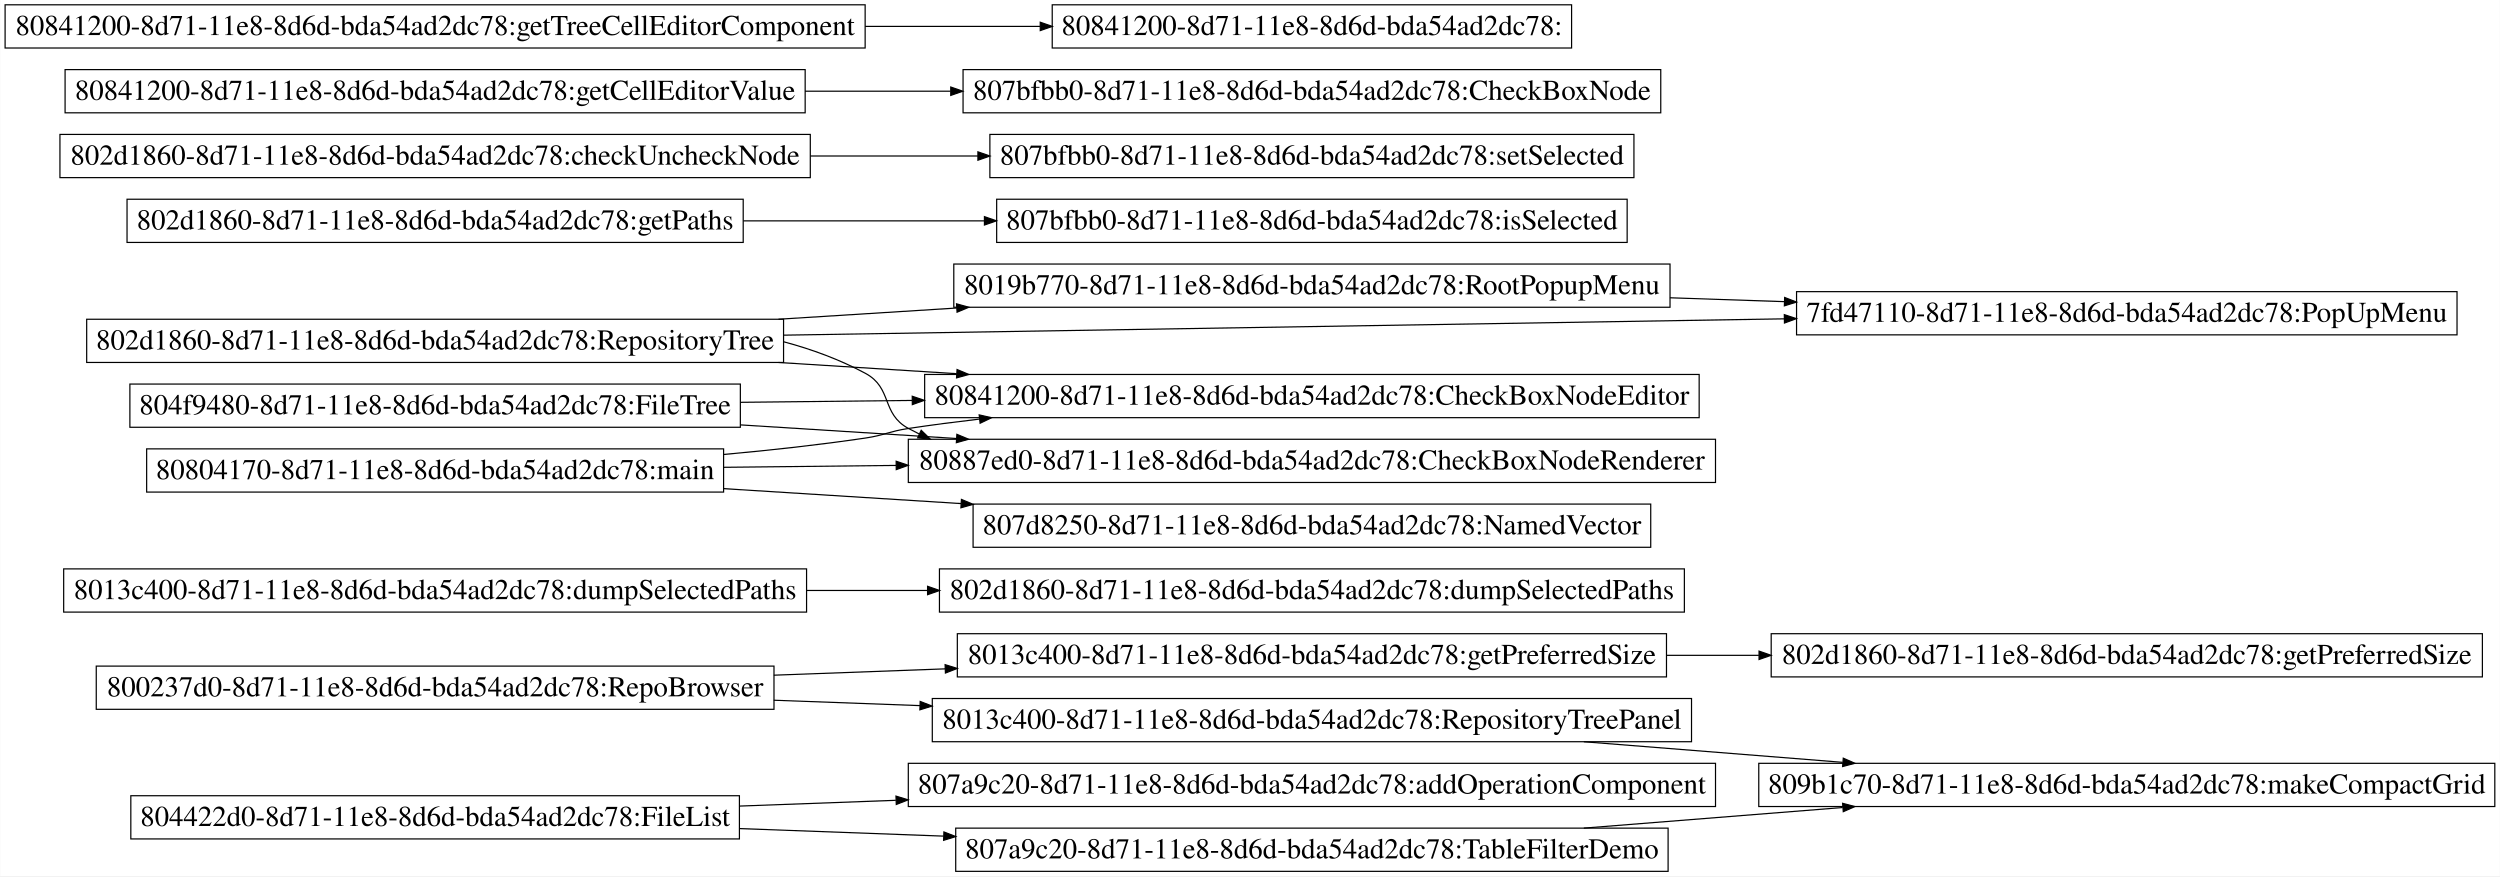
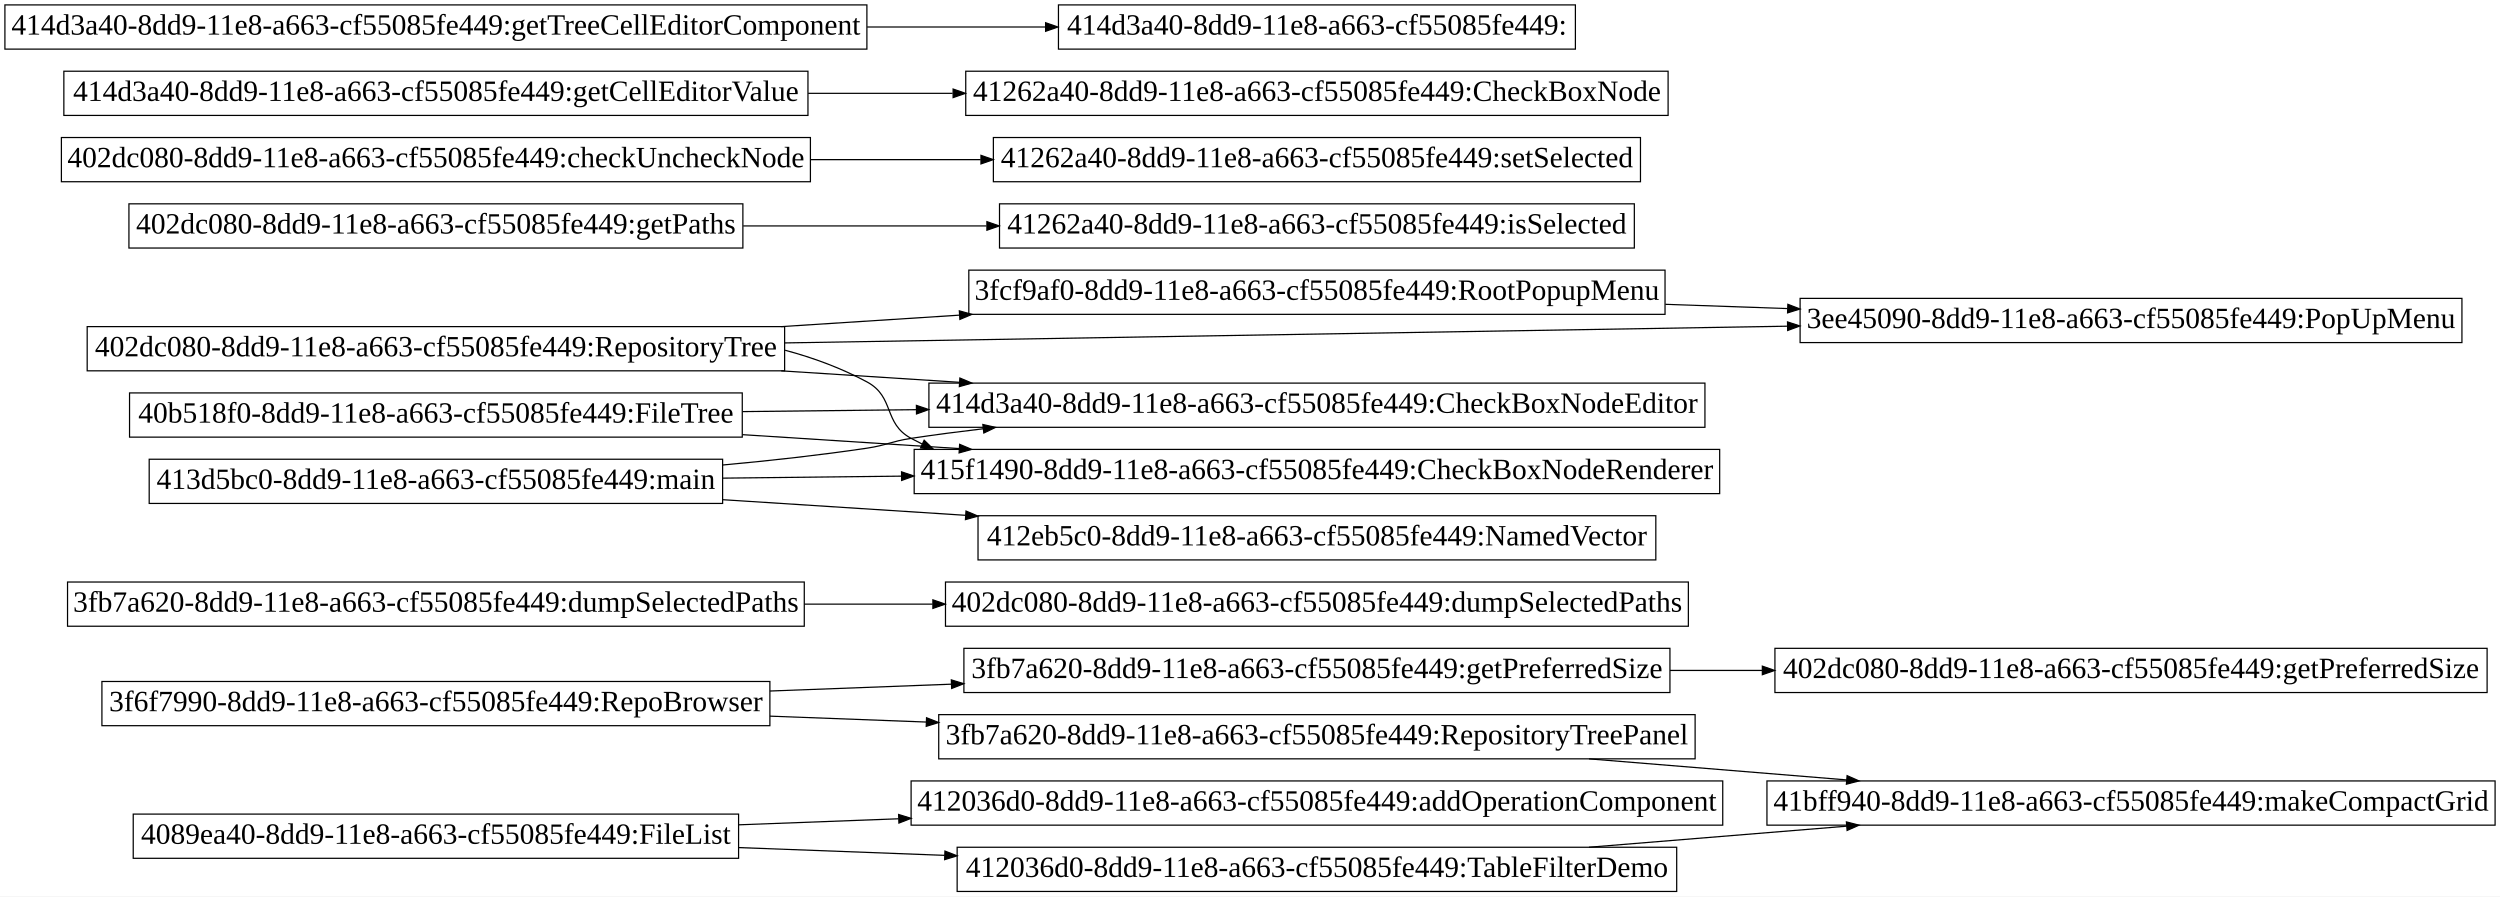
- <svg xmlns="http://www.w3.org/2000/svg" width="2083pt" height="730pt" viewBox="0.00 0.00 2082.71 730.00">
+ <svg xmlns="http://www.w3.org/2000/svg" width="2036pt" height="730pt" viewBox="0.00 0.00 2036.00 730.00">
  <g id="graph0" class="graph" transform="scale(1 1) rotate(0) translate(4 726)">
-     <polygon fill="#ffffff" stroke="transparent" points="-4,4 -4,-726 2078.711,-726 2078.711,4 -4,4" />
+     <polygon fill="white" stroke="none" points="-4,4 -4,-726 2032,-726 2032,4 -4,4" />
    <g id="node1" class="node">
-       <polygon fill="none" stroke="#000000" points="640.74,-171 76.053,-171 76.053,-135 640.74,-135 640.74,-171" />
-       <text text-anchor="middle" x="358.397" y="-145.8" font-family="Times,serif" font-size="24.00" fill="#000000">800237d0-8d71-11e8-8d6d-bda54ad2dc78:RepoBrowser</text>
+       <polygon fill="none" stroke="black" points="623,-171 79,-171 79,-135 623,-135 623,-171" />
+       <text text-anchor="middle" x="351" y="-146.8" font-family="Times New Roman,serif" font-size="24.00">3f6f7990-8dd9-11e8-a663-cf55085fe449:RepoBrowser</text>
    </g>
    <g id="node2" class="node">
-       <polygon fill="none" stroke="#000000" points="1405.228,-144 772.643,-144 772.643,-108 1405.228,-108 1405.228,-144" />
-       <text text-anchor="middle" x="1088.936" y="-118.8" font-family="Times,serif" font-size="24.00" fill="#000000">8013c400-8d71-11e8-8d6d-bda54ad2dc78:RepositoryTreePanel</text>
+       <polygon fill="none" stroke="black" points="1376.5,-144 760.5,-144 760.5,-108 1376.5,-108 1376.5,-144" />
+       <text text-anchor="middle" x="1068.5" y="-119.8" font-family="Times New Roman,serif" font-size="24.00">3fb7a620-8dd9-11e8-a663-cf55085fe449:RepositoryTreePanel</text>
    </g>
    <g id="edge1" class="edge">
-       <path fill="none" stroke="#000000" d="M640.581,-142.571C680.466,-141.097 721.747,-139.571 762.382,-138.069" />
-       <polygon fill="#000000" stroke="#000000" points="762.555,-141.565 772.419,-137.698 762.297,-134.57 762.555,-141.565" />
+       <path fill="none" stroke="black" d="M623.01,-142.773C664.571,-141.205 707.794,-139.574 750.247,-137.972" />
+       <polygon fill="black" stroke="black" points="750.58,-141.462 760.441,-137.587 750.316,-134.467 750.58,-141.462" />
    </g>
    <g id="node3" class="node">
-       <polygon fill="none" stroke="#000000" points="1384.369,-198 793.502,-198 793.502,-162 1384.369,-162 1384.369,-198" />
-       <text text-anchor="middle" x="1088.936" y="-172.8" font-family="Times,serif" font-size="24.00" fill="#000000">8013c400-8d71-11e8-8d6d-bda54ad2dc78:getPreferredSize</text>
+       <polygon fill="none" stroke="black" points="1356,-198 781,-198 781,-162 1356,-162 1356,-198" />
+       <text text-anchor="middle" x="1068.5" y="-173.8" font-family="Times New Roman,serif" font-size="24.00">3fb7a620-8dd9-11e8-a663-cf55085fe449:getPreferredSize</text>
    </g>
    <g id="edge2" class="edge">
-       <path fill="none" stroke="#000000" d="M640.581,-163.429C687.356,-165.158 736.05,-166.958 783.37,-168.707" />
-       <polygon fill="#000000" stroke="#000000" points="783.324,-172.207 793.446,-169.079 783.582,-165.212 783.324,-172.207" />
+       <path fill="none" stroke="black" d="M623.01,-163.227C671.3,-165.049 721.834,-166.956 770.797,-168.804" />
+       <polygon fill="black" stroke="black" points="770.768,-172.305 780.893,-169.185 771.032,-165.31 770.768,-172.305" />
    </g>
    <g id="node4" class="node">
-       <polygon fill="none" stroke="#000000" points="2074.528,-90 1461.262,-90 1461.262,-54 2074.528,-54 2074.528,-90" />
-       <text text-anchor="middle" x="1767.895" y="-64.8" font-family="Times,serif" font-size="24.00" fill="#000000">809b1c70-8d71-11e8-8d6d-bda54ad2dc78:makeCompactGrid</text>
+       <polygon fill="none" stroke="black" points="2028,-90 1435,-90 1435,-54 2028,-54 2028,-90" />
+       <text text-anchor="middle" x="1731.5" y="-65.8" font-family="Times New Roman,serif" font-size="24.00">41bff940-8dd9-11e8-a663-cf55085fe449:makeCompactGrid</text>
    </g>
    <g id="edge3" class="edge">
-       <path fill="none" stroke="#000000" d="M1315.491,-107.981C1384.775,-102.471 1461.142,-96.397 1531.089,-90.834" />
-       <polygon fill="#000000" stroke="#000000" points="1531.67,-94.299 1541.361,-90.017 1531.115,-87.321 1531.67,-94.299" />
+       <path fill="none" stroke="black" d="M1290.06,-107.981C1357.51,-102.471 1431.86,-96.397 1499.96,-90.834" />
+       <polygon fill="black" stroke="black" points="1500.28,-94.32 1509.96,-90.017 1499.71,-87.343 1500.28,-94.32" />
    </g>
    <g id="node5" class="node">
-       <polygon fill="none" stroke="#000000" points="2064.176,-198 1471.613,-198 1471.613,-162 2064.176,-162 2064.176,-198" />
-       <text text-anchor="middle" x="1767.895" y="-172.8" font-family="Times,serif" font-size="24.00" fill="#000000">802d1860-8d71-11e8-8d6d-bda54ad2dc78:getPreferredSize</text>
+       <polygon fill="none" stroke="black" points="2021.5,-198 1441.5,-198 1441.5,-162 2021.5,-162 2021.5,-198" />
+       <text text-anchor="middle" x="1731.5" y="-173.8" font-family="Times New Roman,serif" font-size="24.00">402dc080-8dd9-11e8-a663-cf55085fe449:getPreferredSize</text>
    </g>
    <g id="edge4" class="edge">
-       <path fill="none" stroke="#000000" d="M1384.762,-180C1410.158,-180 1435.885,-180 1461.362,-180" />
-       <polygon fill="#000000" stroke="#000000" points="1461.494,-183.5 1471.494,-180 1461.494,-176.5 1461.494,-183.5" />
+       <path fill="none" stroke="black" d="M1356.06,-180C1380.88,-180 1406.04,-180 1430.96,-180" />
+       <polygon fill="black" stroke="black" points="1431.25,-183.5 1441.25,-180 1431.25,-176.5 1431.25,-183.5" />
    </g>
    <g id="node6" class="node">
-       <polygon fill="none" stroke="#000000" points="667.885,-252 48.908,-252 48.908,-216 667.885,-216 667.885,-252" />
-       <text text-anchor="middle" x="358.397" y="-226.8" font-family="Times,serif" font-size="24.00" fill="#000000">8013c400-8d71-11e8-8d6d-bda54ad2dc78:dumpSelectedPaths</text>
+       <polygon fill="none" stroke="black" points="651,-252 51,-252 51,-216 651,-216 651,-252" />
+       <text text-anchor="middle" x="351" y="-227.8" font-family="Times New Roman,serif" font-size="24.00">3fb7a620-8dd9-11e8-a663-cf55085fe449:dumpSelectedPaths</text>
    </g>
    <g id="node7" class="node">
-       <polygon fill="none" stroke="#000000" points="1399.272,-252 778.6,-252 778.6,-216 1399.272,-216 1399.272,-252" />
-       <text text-anchor="middle" x="1088.936" y="-226.8" font-family="Times,serif" font-size="24.00" fill="#000000">802d1860-8d71-11e8-8d6d-bda54ad2dc78:dumpSelectedPaths</text>
+       <polygon fill="none" stroke="black" points="1371,-252 766,-252 766,-216 1371,-216 1371,-252" />
+       <text text-anchor="middle" x="1068.5" y="-227.8" font-family="Times New Roman,serif" font-size="24.00">402dc080-8dd9-11e8-a663-cf55085fe449:dumpSelectedPaths</text>
    </g>
    <g id="edge5" class="edge">
-       <path fill="none" stroke="#000000" d="M667.946,-234C701.174,-234 735.031,-234 768.384,-234" />
-       <polygon fill="#000000" stroke="#000000" points="768.717,-237.5 778.717,-234 768.717,-230.5 768.717,-237.5" />
+       <path fill="none" stroke="black" d="M651.032,-234C685.548,-234 720.815,-234 755.498,-234" />
+       <polygon fill="black" stroke="black" points="755.75,-237.5 765.75,-234 755.75,-230.5 755.75,-237.5" />
    </g>
    <g id="node8" class="node">
-       <polygon fill="none" stroke="#000000" points="1387.319,-506 790.553,-506 790.553,-470 1387.319,-470 1387.319,-506" />
-       <text text-anchor="middle" x="1088.936" y="-480.8" font-family="Times,serif" font-size="24.00" fill="#000000">8019b770-8d71-11e8-8d6d-bda54ad2dc78:RootPopupMenu</text>
+       <polygon fill="none" stroke="black" points="1352,-506 785,-506 785,-470 1352,-470 1352,-506" />
+       <text text-anchor="middle" x="1068.5" y="-481.8" font-family="Times New Roman,serif" font-size="24.00">3fcf9af0-8dd9-11e8-a663-cf55085fe449:RootPopupMenu</text>
    </g>
    <g id="node9" class="node">
-       <polygon fill="none" stroke="#000000" points="2043.047,-483 1492.742,-483 1492.742,-447 2043.047,-447 2043.047,-483" />
-       <text text-anchor="middle" x="1767.895" y="-457.8" font-family="Times,serif" font-size="24.00" fill="#000000">7fd47110-8d71-11e8-8d6d-bda54ad2dc78:PopUpMenu</text>
+       <polygon fill="none" stroke="black" points="2001,-483 1462,-483 1462,-447 2001,-447 2001,-483" />
+       <text text-anchor="middle" x="1731.5" y="-458.8" font-family="Times New Roman,serif" font-size="24.00">3ee45090-8dd9-11e8-a663-cf55085fe449:PopUpMenu</text>
    </g>
    <g id="edge6" class="edge">
-       <path fill="none" stroke="#000000" d="M1387.231,-477.895C1418.876,-476.823 1451.006,-475.735 1482.498,-474.668" />
-       <polygon fill="#000000" stroke="#000000" points="1482.823,-478.159 1492.699,-474.322 1482.586,-471.163 1482.823,-478.159" />
+       <path fill="none" stroke="black" d="M1352.22,-478.163C1385.19,-477.015 1418.81,-475.846 1451.72,-474.7" />
+       <polygon fill="black" stroke="black" points="1452.04,-478.191 1461.91,-474.346 1451.8,-471.196 1452.04,-478.191" />
    </g>
    <g id="node10" class="node">
-       <polygon fill="none" stroke="#000000" points="648.717,-460 68.076,-460 68.076,-424 648.717,-424 648.717,-460" />
-       <text text-anchor="middle" x="358.397" y="-434.8" font-family="Times,serif" font-size="24.00" fill="#000000">802d1860-8d71-11e8-8d6d-bda54ad2dc78:RepositoryTree</text>
+       <polygon fill="none" stroke="black" points="635,-460 67,-460 67,-424 635,-424 635,-460" />
+       <text text-anchor="middle" x="351" y="-435.8" font-family="Times New Roman,serif" font-size="24.00">402dc080-8dd9-11e8-a663-cf55085fe449:RepositoryTree</text>
    </g>
    <g id="edge10" class="edge">
-       <path fill="none" stroke="#000000" d="M644.504,-460.015C693.242,-463.084 743.954,-466.277 792.941,-469.362" />
-       <polygon fill="#000000" stroke="#000000" points="792.84,-472.863 803.04,-469.998 793.279,-465.876 792.84,-472.863" />
+       <path fill="none" stroke="black" d="M632.218,-460.015C679.852,-463.078 729.413,-466.264 777.298,-469.343" />
+       <polygon fill="black" stroke="black" points="777.286,-472.849 787.49,-469.998 777.735,-465.863 777.286,-472.849" />
    </g>
    <g id="edge9" class="edge">
-       <path fill="none" stroke="#000000" d="M648.736,-446.738C892.859,-450.721 1239.874,-456.384 1482.573,-460.344" />
-       <polygon fill="#000000" stroke="#000000" points="1482.549,-463.844 1492.605,-460.508 1482.664,-456.845 1482.549,-463.844" />
+       <path fill="none" stroke="black" d="M635.12,-446.724C873.977,-450.709 1213.99,-456.382 1451.63,-460.347" />
+       <polygon fill="black" stroke="black" points="1451.75,-463.85 1461.81,-460.517 1451.87,-456.85 1451.75,-463.85" />
    </g>
    <g id="node11" class="node">
-       <polygon fill="none" stroke="#000000" points="1425.209,-360 752.662,-360 752.662,-324 1425.209,-324 1425.209,-360" />
-       <text text-anchor="middle" x="1088.936" y="-334.8" font-family="Times,serif" font-size="24.00" fill="#000000">80887ed0-8d71-11e8-8d6d-bda54ad2dc78:CheckBoxNodeRenderer</text>
+       <polygon fill="none" stroke="black" points="1396.5,-360 740.5,-360 740.5,-324 1396.5,-324 1396.5,-360" />
+       <text text-anchor="middle" x="1068.5" y="-335.8" font-family="Times New Roman,serif" font-size="24.00">415f1490-8dd9-11e8-a663-cf55085fe449:CheckBoxNodeRenderer</text>
    </g>
    <g id="edge7" class="edge">
-       <path fill="none" stroke="#000000" d="M649.036,-441.176C672.688,-434.857 695.607,-426.327 716.793,-415 739.687,-402.76 729.929,-381.297 752.793,-369 755.758,-367.405 758.759,-365.869 761.793,-364.389" />
-       <polygon fill="#000000" stroke="#000000" points="763.399,-367.502 770.994,-360.114 760.45,-361.154 763.399,-367.502" />
+       <path fill="none" stroke="black" d="M635.396,-440.766C658.65,-434.549 681.184,-426.153 702,-415 724.883,-402.739 715.146,-381.315 738,-369 740.968,-367.4 743.974,-365.86 747.014,-364.377" />
+       <polygon fill="black" stroke="black" points="748.636,-367.483 756.232,-360.098 745.688,-361.134 748.636,-367.483" />
    </g>
    <g id="node12" class="node">
-       <polygon fill="none" stroke="#000000" points="1411.596,-414 766.275,-414 766.275,-378 1411.596,-378 1411.596,-414" />
-       <text text-anchor="middle" x="1088.936" y="-388.8" font-family="Times,serif" font-size="24.00" fill="#000000">80841200-8d71-11e8-8d6d-bda54ad2dc78:CheckBoxNodeEditor</text>
+       <polygon fill="none" stroke="black" points="1384.5,-414 752.5,-414 752.5,-378 1384.5,-378 1384.5,-414" />
+       <text text-anchor="middle" x="1068.5" y="-389.8" font-family="Times New Roman,serif" font-size="24.00">414d3a40-8dd9-11e8-a663-cf55085fe449:CheckBoxNodeEditor</text>
    </g>
    <g id="edge8" class="edge">
-       <path fill="none" stroke="#000000" d="M644.504,-423.985C693.242,-420.916 743.954,-417.723 792.941,-414.638" />
-       <polygon fill="#000000" stroke="#000000" points="793.279,-418.124 803.04,-414.002 792.84,-411.137 793.279,-418.124" />
+       <path fill="none" stroke="black" d="M632.218,-423.985C679.852,-420.922 729.413,-417.736 777.298,-414.657" />
+       <polygon fill="black" stroke="black" points="777.735,-418.137 787.49,-414.002 777.286,-411.151 777.735,-418.137" />
    </g>
    <g id="node13" class="node">
-       <polygon fill="none" stroke="#000000" points="615.092,-560 101.701,-560 101.701,-524 615.092,-524 615.092,-560" />
-       <text text-anchor="middle" x="358.397" y="-534.8" font-family="Times,serif" font-size="24.00" fill="#000000">802d1860-8d71-11e8-8d6d-bda54ad2dc78:getPaths</text>
+       <polygon fill="none" stroke="black" points="601,-560 101,-560 101,-524 601,-524 601,-560" />
+       <text text-anchor="middle" x="351" y="-535.8" font-family="Times New Roman,serif" font-size="24.00">402dc080-8dd9-11e8-a663-cf55085fe449:getPaths</text>
    </g>
    <g id="node14" class="node">
-       <polygon fill="none" stroke="#000000" points="1351.596,-560 826.275,-560 826.275,-524 1351.596,-524 1351.596,-560" />
-       <text text-anchor="middle" x="1088.936" y="-534.8" font-family="Times,serif" font-size="24.00" fill="#000000">807bfbb0-8d71-11e8-8d6d-bda54ad2dc78:isSelected</text>
+       <polygon fill="none" stroke="black" points="1327,-560 810,-560 810,-524 1327,-524 1327,-560" />
+       <text text-anchor="middle" x="1068.5" y="-535.8" font-family="Times New Roman,serif" font-size="24.00">41262a40-8dd9-11e8-a663-cf55085fe449:isSelected</text>
    </g>
    <g id="edge11" class="edge">
-       <path fill="none" stroke="#000000" d="M615.187,-542C680.186,-542 750.226,-542 815.992,-542" />
-       <polygon fill="#000000" stroke="#000000" points="816.086,-545.5 826.086,-542 816.086,-538.5 816.086,-545.5" />
+       <path fill="none" stroke="black" d="M601.243,-542C665.27,-542 734.42,-542 799.359,-542" />
+       <polygon fill="black" stroke="black" points="799.743,-545.5 809.743,-542 799.743,-538.5 799.743,-545.5" />
    </g>
    <g id="node15" class="node">
-       <polygon fill="none" stroke="#000000" points="670.994,-614 45.799,-614 45.799,-578 670.994,-578 670.994,-614" />
-       <text text-anchor="middle" x="358.397" y="-588.8" font-family="Times,serif" font-size="24.00" fill="#000000">802d1860-8d71-11e8-8d6d-bda54ad2dc78:checkUncheckNode</text>
+       <polygon fill="none" stroke="black" points="656,-614 46,-614 46,-578 656,-578 656,-614" />
+       <text text-anchor="middle" x="351" y="-589.8" font-family="Times New Roman,serif" font-size="24.00">402dc080-8dd9-11e8-a663-cf55085fe449:checkUncheckNode</text>
    </g>
    <g id="node16" class="node">
-       <polygon fill="none" stroke="#000000" points="1357.248,-614 820.623,-614 820.623,-578 1357.248,-578 1357.248,-614" />
-       <text text-anchor="middle" x="1088.936" y="-588.8" font-family="Times,serif" font-size="24.00" fill="#000000">807bfbb0-8d71-11e8-8d6d-bda54ad2dc78:setSelected</text>
+       <polygon fill="none" stroke="black" points="1332,-614 805,-614 805,-578 1332,-578 1332,-614" />
+       <text text-anchor="middle" x="1068.5" y="-589.8" font-family="Times New Roman,serif" font-size="24.00">41262a40-8dd9-11e8-a663-cf55085fe449:setSelected</text>
    </g>
    <g id="edge12" class="edge">
-       <path fill="none" stroke="#000000" d="M671.125,-596C717.503,-596 765.035,-596 810.647,-596" />
-       <polygon fill="#000000" stroke="#000000" points="810.655,-599.5 820.655,-596 810.655,-592.5 810.655,-599.5" />
+       <path fill="none" stroke="black" d="M656.214,-596C702.2,-596 749.392,-596 794.66,-596" />
+       <polygon fill="black" stroke="black" points="794.896,-599.5 804.896,-596 794.896,-592.5 794.896,-599.5" />
    </g>
    <g id="node17" class="node">
-       <polygon fill="none" stroke="#000000" points="611.936,-63 104.857,-63 104.857,-27 611.936,-27 611.936,-63" />
-       <text text-anchor="middle" x="358.397" y="-37.8" font-family="Times,serif" font-size="24.00" fill="#000000">804422d0-8d71-11e8-8d6d-bda54ad2dc78:FileList</text>
+       <polygon fill="none" stroke="black" points="597.5,-63 104.5,-63 104.5,-27 597.5,-27 597.5,-63" />
+       <text text-anchor="middle" x="351" y="-38.8" font-family="Times New Roman,serif" font-size="24.00">4089ea40-8dd9-11e8-a663-cf55085fe449:FileList</text>
    </g>
    <g id="node18" class="node">
-       <polygon fill="none" stroke="#000000" points="1385.713,-36 792.158,-36 792.158,0 1385.713,0 1385.713,-36" />
-       <text text-anchor="middle" x="1088.936" y="-10.8" font-family="Times,serif" font-size="24.00" fill="#000000">807a9c20-8d71-11e8-8d6d-bda54ad2dc78:TableFilterDemo</text>
+       <polygon fill="none" stroke="black" points="1361.5,-36 775.5,-36 775.5,-0 1361.5,-0 1361.5,-36" />
+       <text text-anchor="middle" x="1068.5" y="-11.8" font-family="Times New Roman,serif" font-size="24.00">412036d0-8dd9-11e8-a663-cf55085fe449:TableFilterDemo</text>
    </g>
    <g id="edge13" class="edge">
-       <path fill="none" stroke="#000000" d="M612.11,-35.623C666.914,-33.597 725.425,-31.435 782.018,-29.343" />
-       <polygon fill="#000000" stroke="#000000" points="782.326,-32.834 792.19,-28.967 782.067,-25.839 782.326,-32.834" />
+       <path fill="none" stroke="black" d="M597.734,-35.727C651.714,-33.69 709.478,-31.51 765.383,-29.401" />
+       <polygon fill="black" stroke="black" points="765.571,-32.896 775.432,-29.021 765.307,-25.901 765.571,-32.896" />
    </g>
    <g id="node19" class="node">
-       <polygon fill="none" stroke="#000000" points="1425.221,-90 752.65,-90 752.65,-54 1425.221,-54 1425.221,-90" />
-       <text text-anchor="middle" x="1088.936" y="-64.8" font-family="Times,serif" font-size="24.00" fill="#000000">807a9c20-8d71-11e8-8d6d-bda54ad2dc78:addOperationComponent</text>
+       <polygon fill="none" stroke="black" points="1399,-90 738,-90 738,-54 1399,-54 1399,-90" />
+       <text text-anchor="middle" x="1068.5" y="-65.8" font-family="Times New Roman,serif" font-size="24.00">412036d0-8dd9-11e8-a663-cf55085fe449:addOperationComponent</text>
    </g>
    <g id="edge14" class="edge">
-       <path fill="none" stroke="#000000" d="M612.11,-54.377C654.157,-55.931 698.386,-57.566 742.256,-59.187" />
-       <polygon fill="#000000" stroke="#000000" points="742.378,-62.694 752.5,-59.566 742.636,-55.699 742.378,-62.694" />
+       <path fill="none" stroke="black" d="M597.734,-54.273C639.658,-55.855 683.866,-57.523 727.712,-59.178" />
+       <polygon fill="black" stroke="black" points="727.826,-62.684 737.951,-59.564 728.09,-55.69 727.826,-62.684" />
    </g>
    <g id="edge17" class="edge">
-       <path fill="none" stroke="#000000" d="M1315.491,-36.019C1384.775,-41.529 1461.142,-47.603 1531.089,-53.166" />
-       <polygon fill="#000000" stroke="#000000" points="1531.115,-56.679 1541.361,-53.983 1531.67,-49.701 1531.115,-56.679" />
+       <path fill="none" stroke="black" d="M1290.06,-36.019C1357.51,-41.529 1431.86,-47.603 1499.96,-53.166" />
+       <polygon fill="black" stroke="black" points="1499.71,-56.657 1509.96,-53.983 1500.28,-49.68 1499.71,-56.657" />
    </g>
    <g id="node20" class="node">
-       <polygon fill="none" stroke="#000000" points="612.717,-406 104.076,-406 104.076,-370 612.717,-370 612.717,-406" />
-       <text text-anchor="middle" x="358.397" y="-380.8" font-family="Times,serif" font-size="24.00" fill="#000000">804f9480-8d71-11e8-8d6d-bda54ad2dc78:FileTree</text>
+       <polygon fill="none" stroke="black" points="600.5,-406 101.5,-406 101.5,-370 600.5,-370 600.5,-406" />
+       <text text-anchor="middle" x="351" y="-381.8" font-family="Times New Roman,serif" font-size="24.00">40b518f0-8dd9-11e8-a663-cf55085fe449:FileTree</text>
    </g>
    <g id="edge15" class="edge">
-       <path fill="none" stroke="#000000" d="M612.878,-371.976C670.878,-368.324 732.995,-364.413 792.574,-360.661" />
-       <polygon fill="#000000" stroke="#000000" points="793.127,-364.133 802.887,-360.012 792.687,-357.147 793.127,-364.133" />
+       <path fill="none" stroke="black" d="M600.741,-372.008C657.665,-368.349 718.66,-364.427 777.159,-360.666" />
+       <polygon fill="black" stroke="black" points="777.531,-364.15 787.286,-360.015 777.082,-357.164 777.531,-364.15" />
    </g>
    <g id="edge16" class="edge">
-       <path fill="none" stroke="#000000" d="M612.878,-390.787C659.011,-391.292 707.747,-391.826 755.74,-392.351" />
-       <polygon fill="#000000" stroke="#000000" points="755.931,-395.853 765.968,-392.463 756.007,-388.854 755.931,-395.853" />
+       <path fill="none" stroke="black" d="M600.741,-390.781C646.412,-391.292 694.704,-391.832 742.226,-392.363" />
+       <polygon fill="black" stroke="black" points="742.315,-395.864 752.353,-392.476 742.393,-388.865 742.315,-395.864" />
    </g>
    <g id="node21" class="node">
-       <polygon fill="none" stroke="#000000" points="598.752,-352 118.041,-352 118.041,-316 598.752,-316 598.752,-352" />
-       <text text-anchor="middle" x="358.397" y="-326.8" font-family="Times,serif" font-size="24.00" fill="#000000">80804170-8d71-11e8-8d6d-bda54ad2dc78:main</text>
+       <polygon fill="none" stroke="black" points="584.5,-352 117.5,-352 117.5,-316 584.5,-316 584.5,-352" />
+       <text text-anchor="middle" x="351" y="-327.8" font-family="Times New Roman,serif" font-size="24.00">413d5bc0-8dd9-11e8-a663-cf55085fe449:main</text>
    </g>
    <g id="edge19" class="edge">
-       <path fill="none" stroke="#000000" d="M598.614,-336.631C644.718,-337.135 693.845,-337.673 742.524,-338.207" />
-       <polygon fill="#000000" stroke="#000000" points="742.54,-341.707 752.577,-338.317 742.616,-334.707 742.54,-341.707" />
+       <path fill="none" stroke="black" d="M584.797,-336.603C631.261,-337.122 680.941,-337.678 730.107,-338.228" />
+       <polygon fill="black" stroke="black" points="730.222,-341.729 740.26,-338.341 730.3,-334.729 730.222,-341.729" />
    </g>
    <g id="edge20" class="edge">
-       <path fill="none" stroke="#000000" d="M598.94,-347.345C638.426,-350.905 678.832,-355.382 716.793,-361 733.007,-363.4 736.585,-366.56 752.793,-369 771.984,-371.889 791.842,-374.482 811.871,-376.808" />
-       <polygon fill="#000000" stroke="#000000" points="811.704,-380.312 822.036,-377.965 812.495,-373.357 811.704,-380.312" />
+       <path fill="none" stroke="black" d="M584.558,-347.299C623.863,-350.874 664.174,-355.367 702,-361 718.212,-363.414 721.794,-366.547 738,-369 757.055,-371.884 776.78,-374.476 796.671,-376.803" />
+       <polygon fill="black" stroke="black" points="796.432,-380.298 806.765,-377.96 797.229,-373.344 796.432,-380.298" />
    </g>
    <g id="node22" class="node">
-       <polygon fill="none" stroke="#000000" points="1371.244,-306 806.627,-306 806.627,-270 1371.244,-270 1371.244,-306" />
-       <text text-anchor="middle" x="1088.936" y="-280.8" font-family="Times,serif" font-size="24.00" fill="#000000">807d8250-8d71-11e8-8d6d-bda54ad2dc78:NamedVector</text>
+       <polygon fill="none" stroke="black" points="1344.5,-306 792.5,-306 792.5,-270 1344.5,-270 1344.5,-306" />
+       <text text-anchor="middle" x="1068.5" y="-281.8" font-family="Times New Roman,serif" font-size="24.00">412eb5c0-8dd9-11e8-a663-cf55085fe449:NamedVector</text>
    </g>
    <g id="edge18" class="edge">
-       <path fill="none" stroke="#000000" d="M598.614,-318.874C661.904,-314.889 730.89,-310.545 796.595,-306.408" />
-       <polygon fill="#000000" stroke="#000000" points="796.926,-309.894 806.686,-305.772 796.486,-302.908 796.926,-309.894" />
+       <path fill="none" stroke="black" d="M584.797,-319.033C647.848,-314.98 716.822,-310.545 782.397,-306.329" />
+       <polygon fill="black" stroke="black" points="782.713,-309.817 792.467,-305.682 782.263,-302.831 782.713,-309.817" />
    </g>
    <g id="node23" class="node">
-       <polygon fill="none" stroke="#000000" points="666.713,-668 50.08,-668 50.08,-632 666.713,-632 666.713,-668" />
-       <text text-anchor="middle" x="358.397" y="-642.8" font-family="Times,serif" font-size="24.00" fill="#000000">80841200-8d71-11e8-8d6d-bda54ad2dc78:getCellEditorValue</text>
+       <polygon fill="none" stroke="black" points="654,-668 48,-668 48,-632 654,-632 654,-668" />
+       <text text-anchor="middle" x="351" y="-643.8" font-family="Times New Roman,serif" font-size="24.00">414d3a40-8dd9-11e8-a663-cf55085fe449:getCellEditorValue</text>
    </g>
    <g id="node24" class="node">
-       <polygon fill="none" stroke="#000000" points="1379.6,-668 798.271,-668 798.271,-632 1379.6,-632 1379.6,-668" />
-       <text text-anchor="middle" x="1088.936" y="-642.8" font-family="Times,serif" font-size="24.00" fill="#000000">807bfbb0-8d71-11e8-8d6d-bda54ad2dc78:CheckBoxNode</text>
+       <polygon fill="none" stroke="black" points="1354.5,-668 782.5,-668 782.5,-632 1354.5,-632 1354.5,-668" />
+       <text text-anchor="middle" x="1068.5" y="-643.8" font-family="Times New Roman,serif" font-size="24.00">41262a40-8dd9-11e8-a663-cf55085fe449:CheckBoxNode</text>
    </g>
    <g id="edge21" class="edge">
-       <path fill="none" stroke="#000000" d="M666.623,-650C706.767,-650 747.855,-650 787.88,-650" />
-       <polygon fill="#000000" stroke="#000000" points="788.032,-653.5 798.031,-650 788.031,-646.5 788.032,-653.5" />
+       <path fill="none" stroke="black" d="M654.14,-650C693.103,-650 732.969,-650 771.826,-650" />
+       <polygon fill="black" stroke="black" points="772.218,-653.5 782.218,-650 772.218,-646.5 772.218,-653.5" />
    </g>
    <g id="node25" class="node">
-       <polygon fill="none" stroke="#000000" points="716.689,-722 .103,-722 .103,-686 716.689,-686 716.689,-722" />
-       <text text-anchor="middle" x="358.397" y="-696.8" font-family="Times,serif" font-size="24.00" fill="#000000">80841200-8d71-11e8-8d6d-bda54ad2dc78:getTreeCellEditorComponent</text>
+       <polygon fill="none" stroke="black" points="702,-722 0,-722 0,-686 702,-686 702,-722" />
+       <text text-anchor="middle" x="351" y="-697.8" font-family="Times New Roman,serif" font-size="24.00">414d3a40-8dd9-11e8-a663-cf55085fe449:getTreeCellEditorComponent</text>
    </g>
    <g id="node26" class="node">
-       <polygon fill="none" stroke="#000000" points="1305.303,-722 872.568,-722 872.568,-686 1305.303,-686 1305.303,-722" />
-       <text text-anchor="middle" x="1088.936" y="-696.8" font-family="Times,serif" font-size="24.00" fill="#000000">80841200-8d71-11e8-8d6d-bda54ad2dc78:</text>
+       <polygon fill="none" stroke="black" points="1279,-722 858,-722 858,-686 1279,-686 1279,-722" />
+       <text text-anchor="middle" x="1068.5" y="-697.8" font-family="Times New Roman,serif" font-size="24.00">414d3a40-8dd9-11e8-a663-cf55085fe449:</text>
    </g>
    <g id="edge22" class="edge">
-       <path fill="none" stroke="#000000" d="M716.711,-704C766.343,-704 816.146,-704 862.454,-704" />
-       <polygon fill="#000000" stroke="#000000" points="862.589,-707.5 872.589,-704 862.589,-700.5 862.589,-707.5" />
+       <path fill="none" stroke="black" d="M702.152,-704C751.656,-704 801.354,-704 847.452,-704" />
+       <polygon fill="black" stroke="black" points="847.539,-707.5 857.539,-704 847.539,-700.5 847.539,-707.5" />
    </g>
  </g>
</svg>
